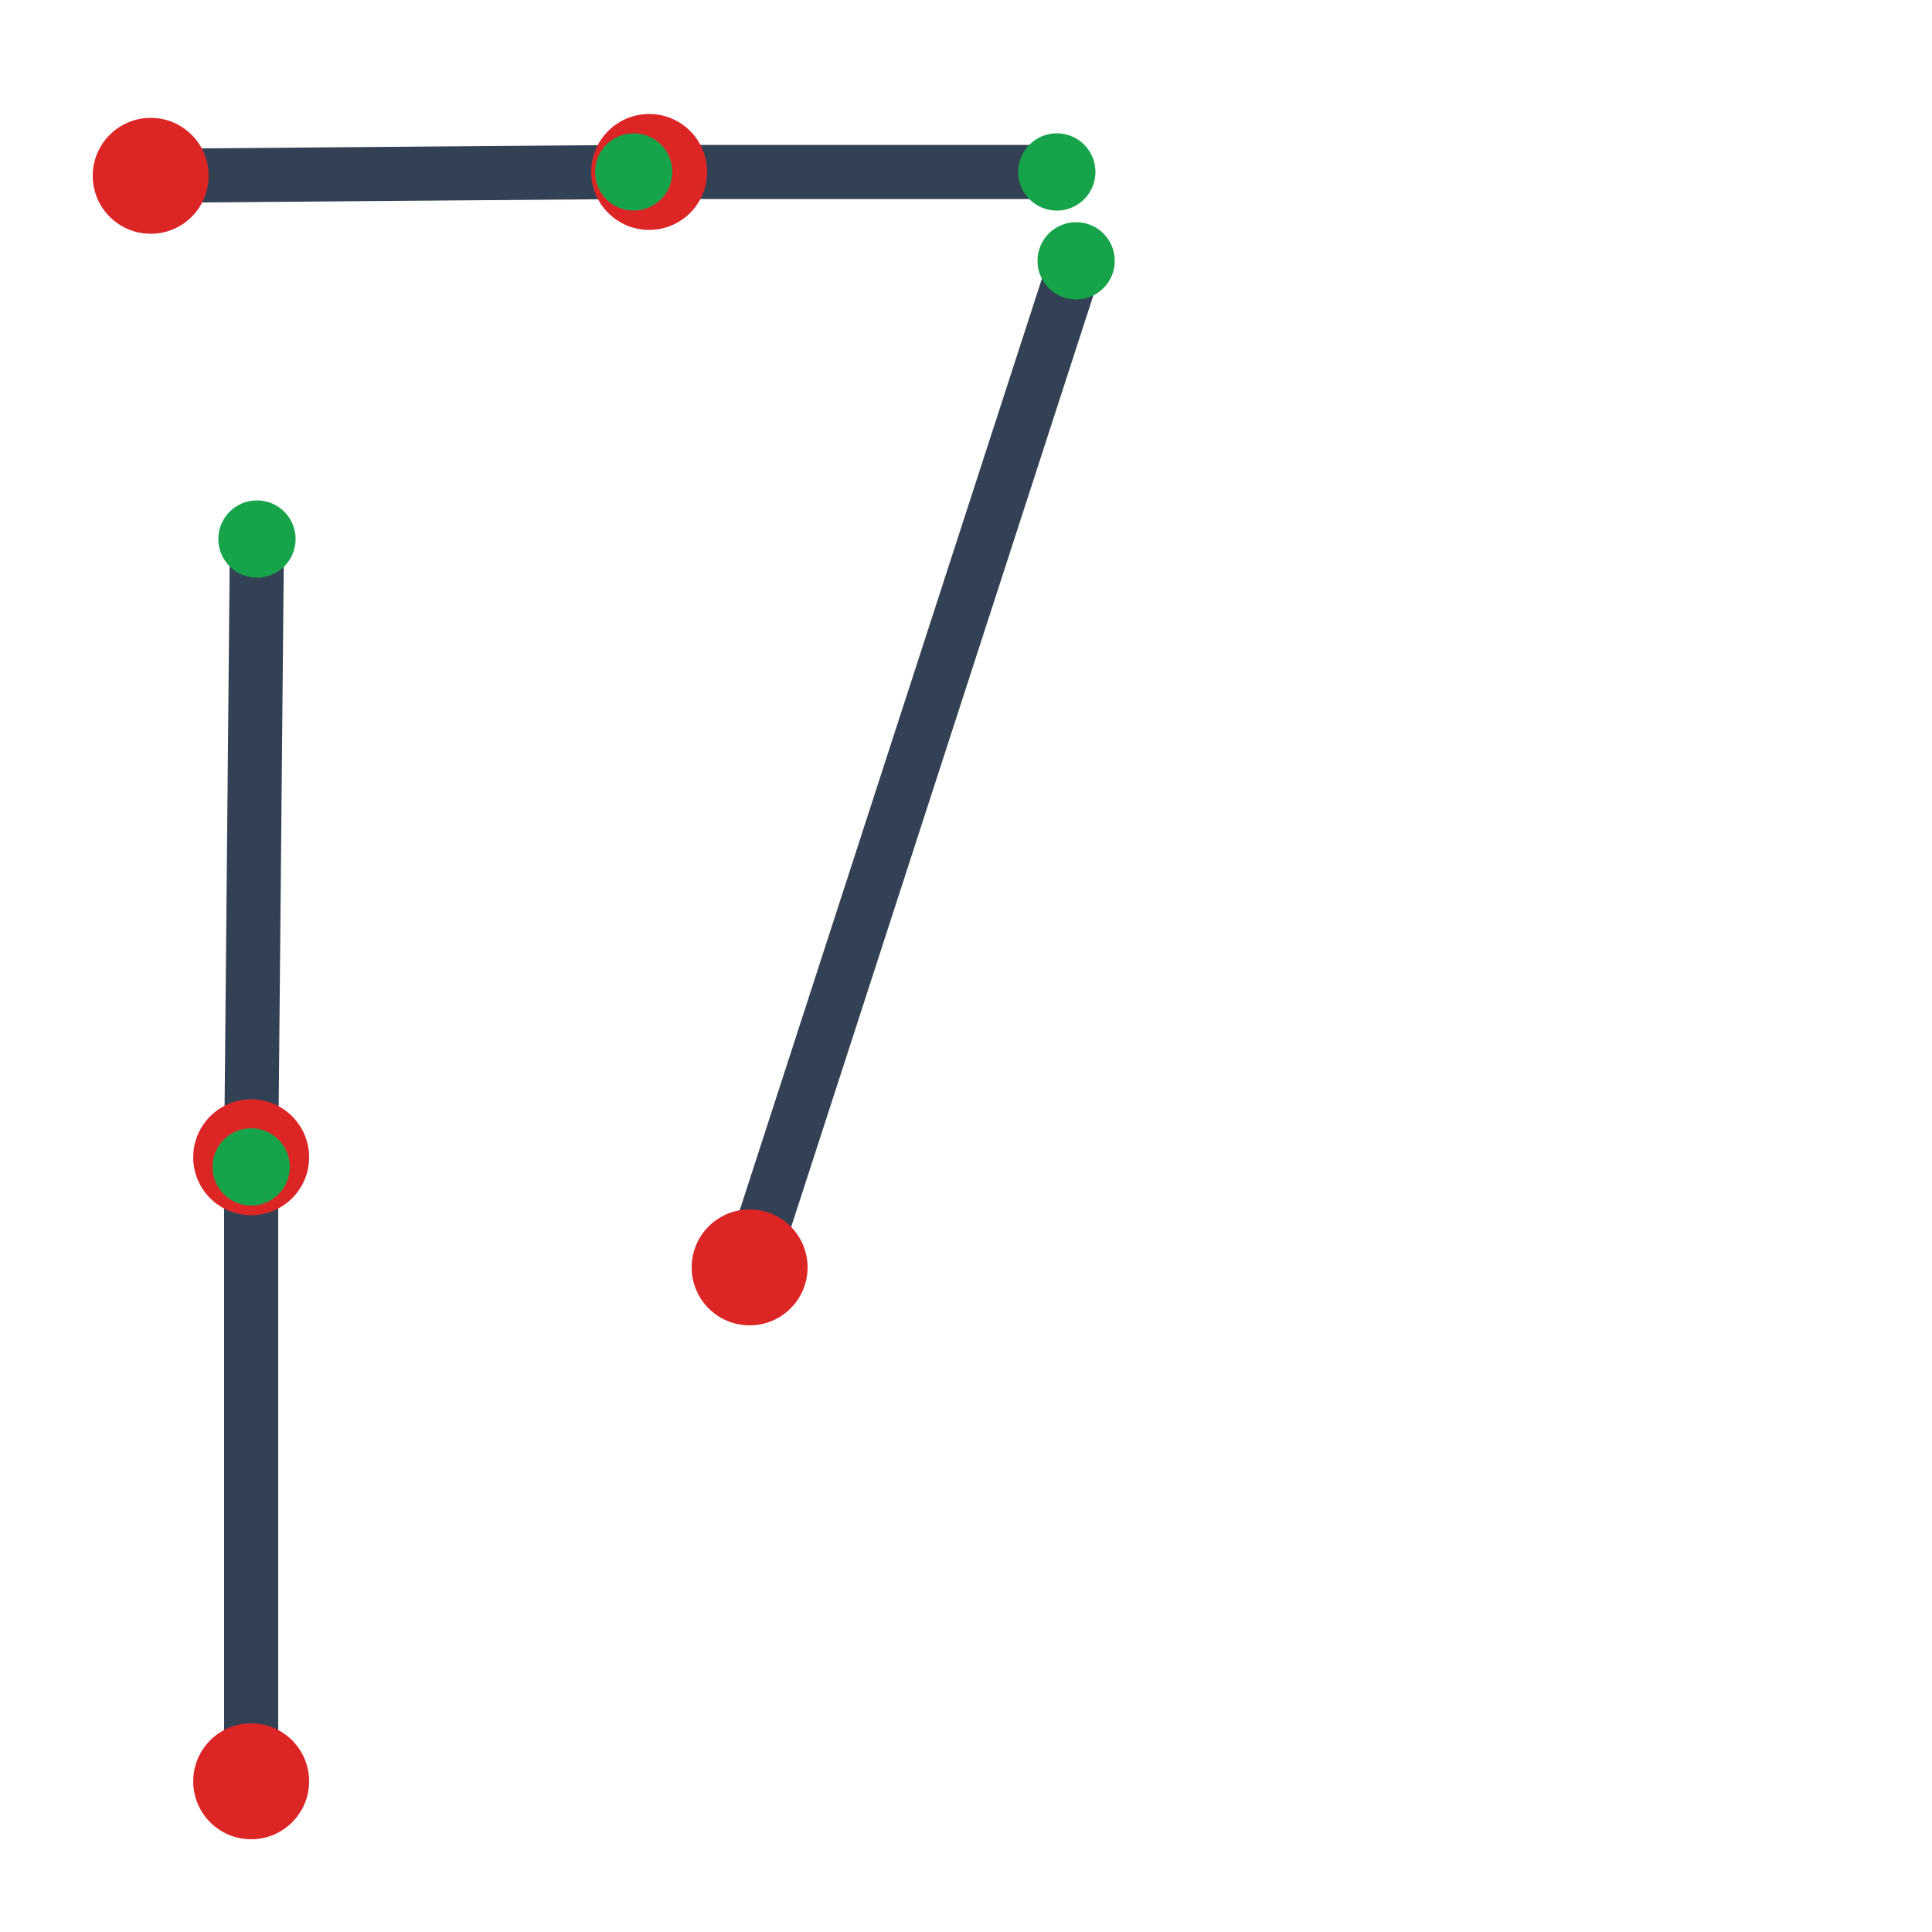
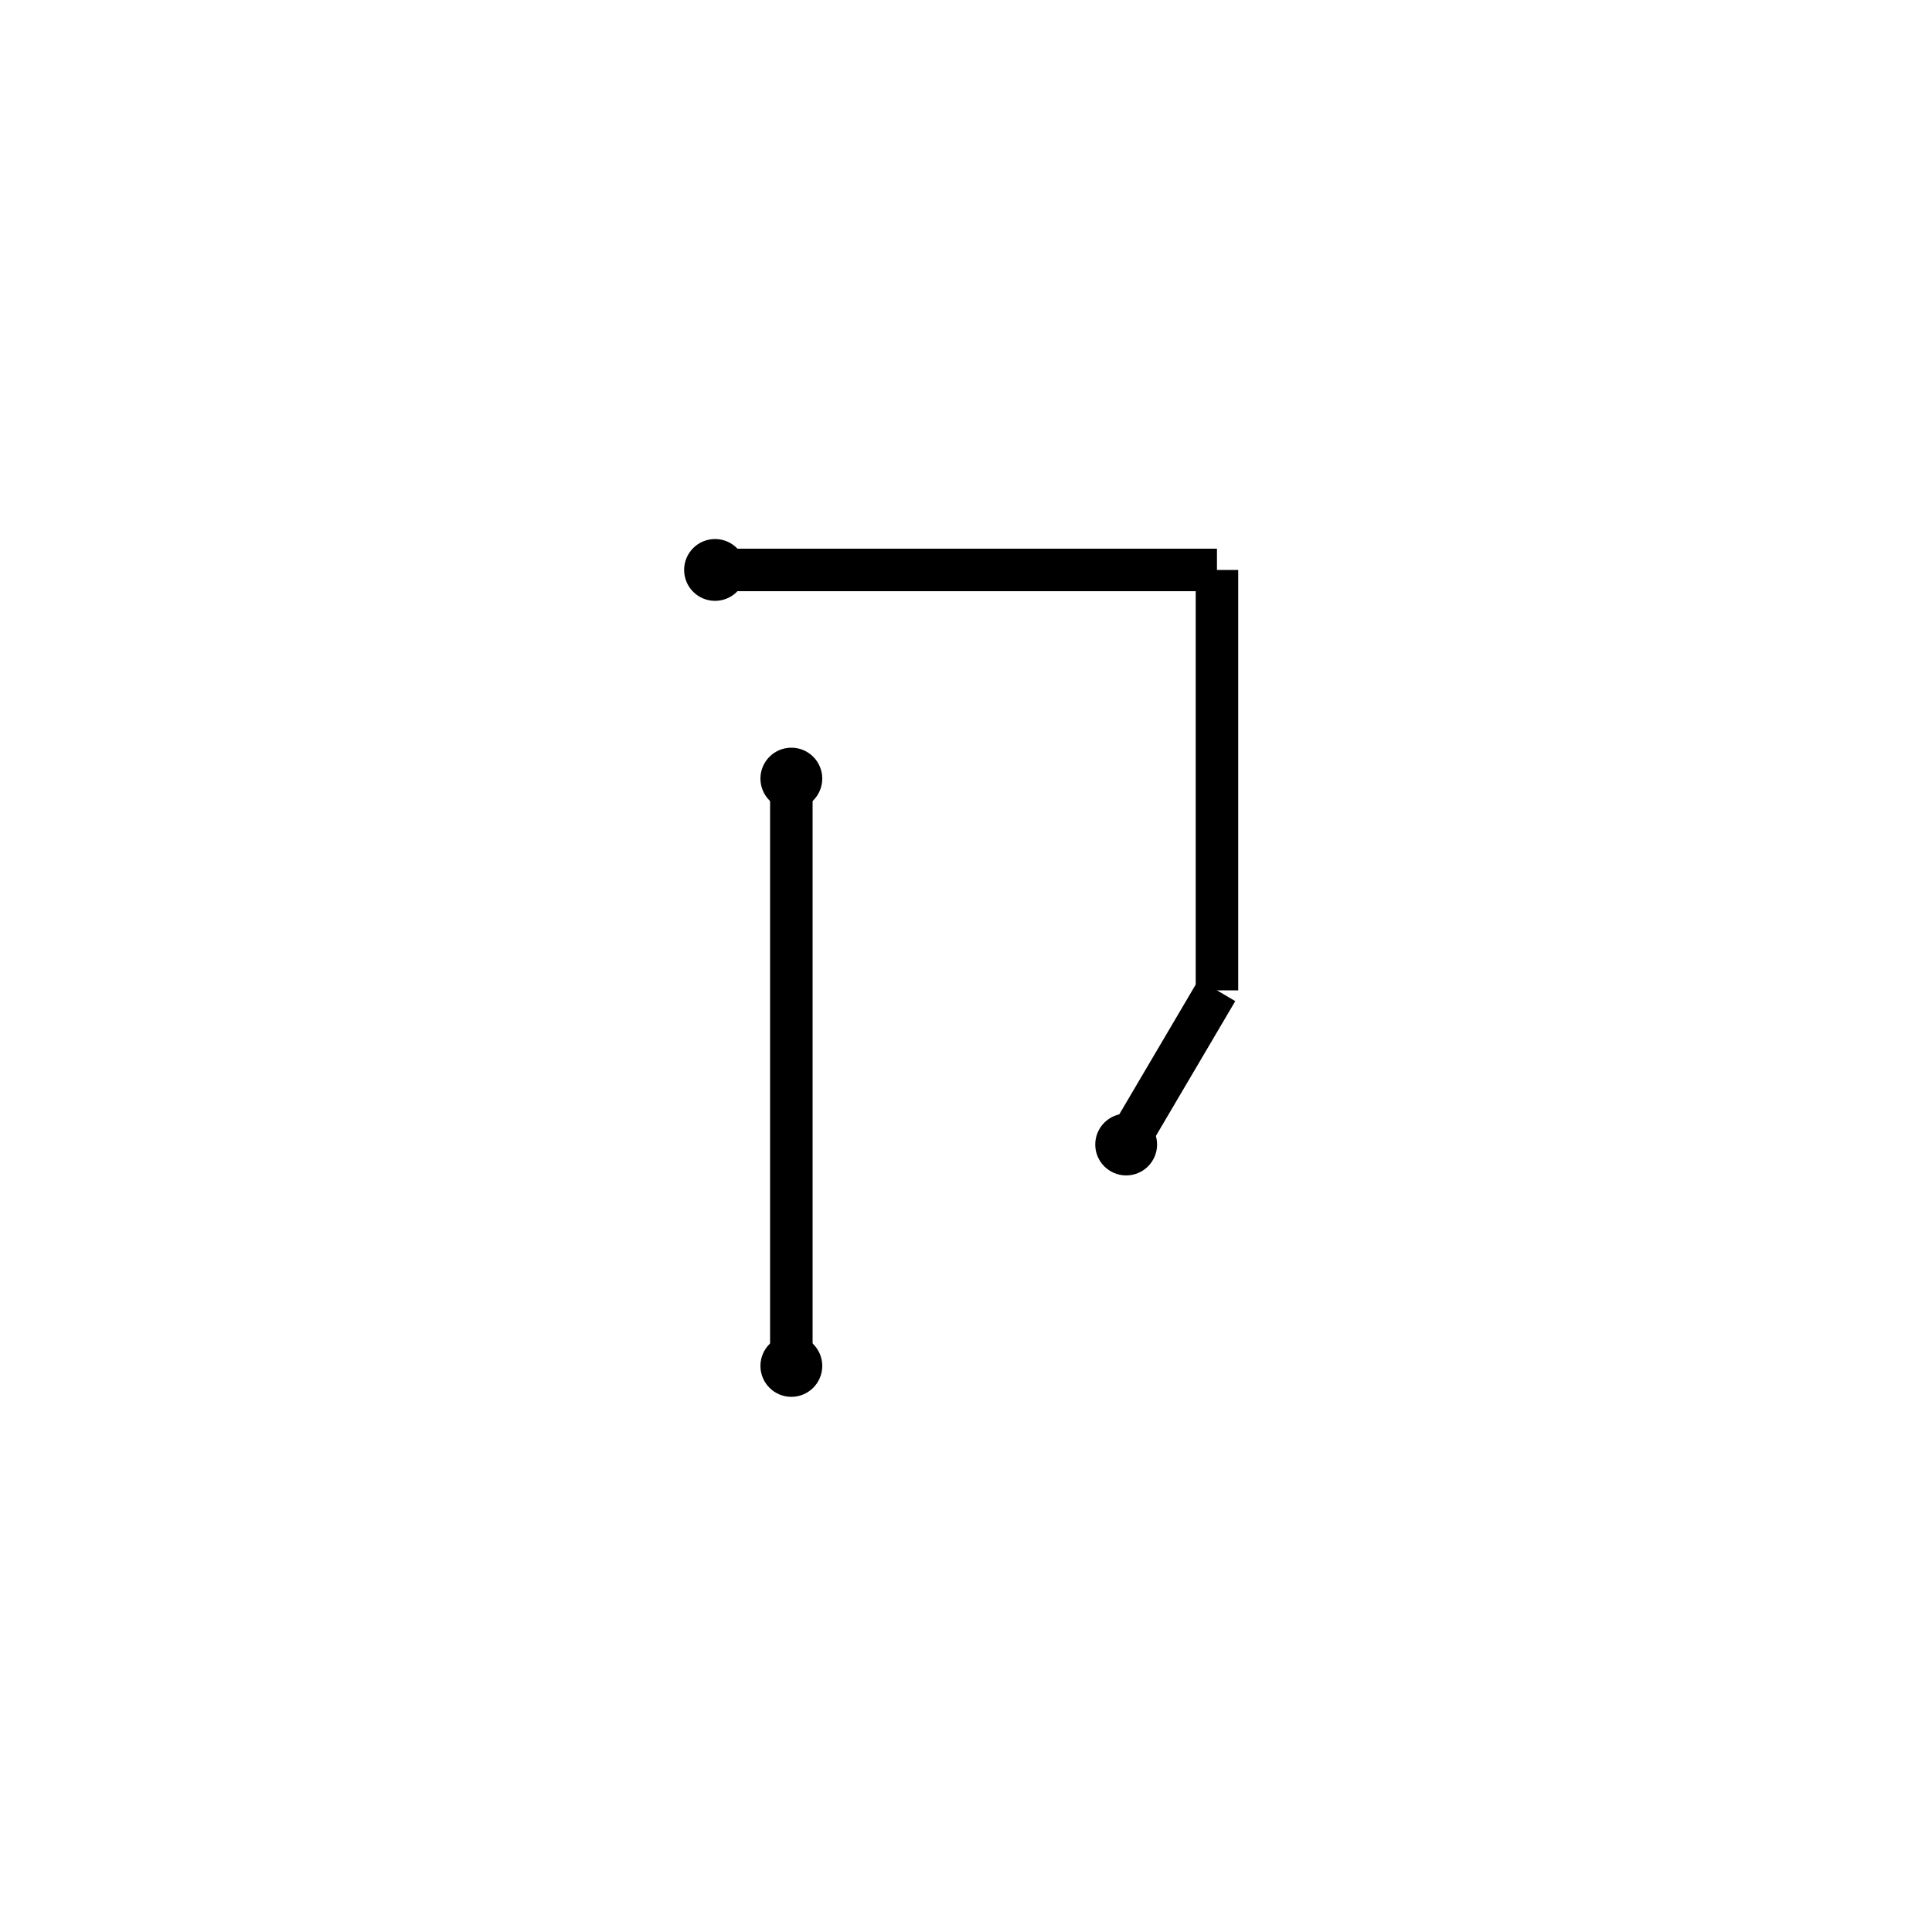
- <svg xmlns="http://www.w3.org/2000/svg" viewBox="0 0 100 100" fill="none" data-glyph="ק" data-group="he-print" data-centerline="true">
-   <path id="stroke-1" d="M 33.6 8.9 L 54.7 8.9" fill="none" stroke="#334155" stroke-width="2.8" stroke-linecap="round" stroke-linejoin="round" />
-   <path id="stroke-2" d="M 7.8 9.1 L 32.8 8.9" fill="none" stroke="#334155" stroke-width="2.8" stroke-linecap="round" stroke-linejoin="round" />
-   <path id="stroke-3" d="M 13 59.9 L 13.3 27.9" fill="none" stroke="#334155" stroke-width="2.8" stroke-linecap="round" stroke-linejoin="round" />
-   <path id="stroke-4" d="M 38.8 65.6 L 55.7 13.5" fill="none" stroke="#334155" stroke-width="2.8" stroke-linecap="round" stroke-linejoin="round" />
-   <path id="stroke-5" d="M 13 92.2 L 13 60.4" fill="none" stroke="#334155" stroke-width="2.8" stroke-linecap="round" stroke-linejoin="round" />
-   <circle cx="33.6" cy="8.9" r="3" fill="#dc2626" data-stroke-start="1" />
-   <circle cx="54.7" cy="8.9" r="2" fill="#16a34a" data-stroke-end="1" />
-   <circle cx="7.8" cy="9.1" r="3" fill="#dc2626" data-stroke-start="2" />
-   <circle cx="32.8" cy="8.9" r="2" fill="#16a34a" data-stroke-end="2" />
-   <circle cx="13" cy="59.9" r="3" fill="#dc2626" data-stroke-start="3" />
-   <circle cx="13.3" cy="27.9" r="2" fill="#16a34a" data-stroke-end="3" />
-   <circle cx="38.8" cy="65.6" r="3" fill="#dc2626" data-stroke-start="4" />
-   <circle cx="55.7" cy="13.5" r="2" fill="#16a34a" data-stroke-end="4" />
-   <circle cx="13" cy="92.2" r="3" fill="#dc2626" data-stroke-start="5" />
-   <circle cx="13" cy="60.4" r="2" fill="#16a34a" data-stroke-end="5" />
+ <svg xmlns="http://www.w3.org/2000/svg" viewBox="0 0 100 100" fill="none" stroke="currentColor" stroke-linecap="butt" stroke-linejoin="round" data-glyph="ק" data-group="he-print" data-centerline="true">
+   <path id="stroke-1" d="M 37.01 29.5 L 62.99 29.5" fill="none" stroke="currentColor" stroke-width="2.2" stroke-linecap="butt" stroke-linejoin="round" />
+   <path id="stroke-2" d="M 62.99 29.5 L 62.99 51.26" fill="none" stroke="currentColor" stroke-width="2.2" stroke-linecap="butt" stroke-linejoin="round" />
+   <path id="stroke-3" d="M 62.99 51.26 L 58.29 59.24" fill="none" stroke="currentColor" stroke-width="2.2" stroke-linecap="butt" stroke-linejoin="round" />
+   <path id="stroke-4" d="M 40.96 40.3 L 40.96 70.7" fill="none" stroke="currentColor" stroke-width="2.2" stroke-linecap="butt" stroke-linejoin="round" />
+   <circle cx="37.01" cy="29.5" r="1.1" fill="currentColor" />
+   <circle cx="58.29" cy="59.24" r="1.1" fill="currentColor" />
+   <circle cx="40.96" cy="40.3" r="1.1" fill="currentColor" />
+   <circle cx="40.96" cy="70.7" r="1.1" fill="currentColor" />
</svg>
